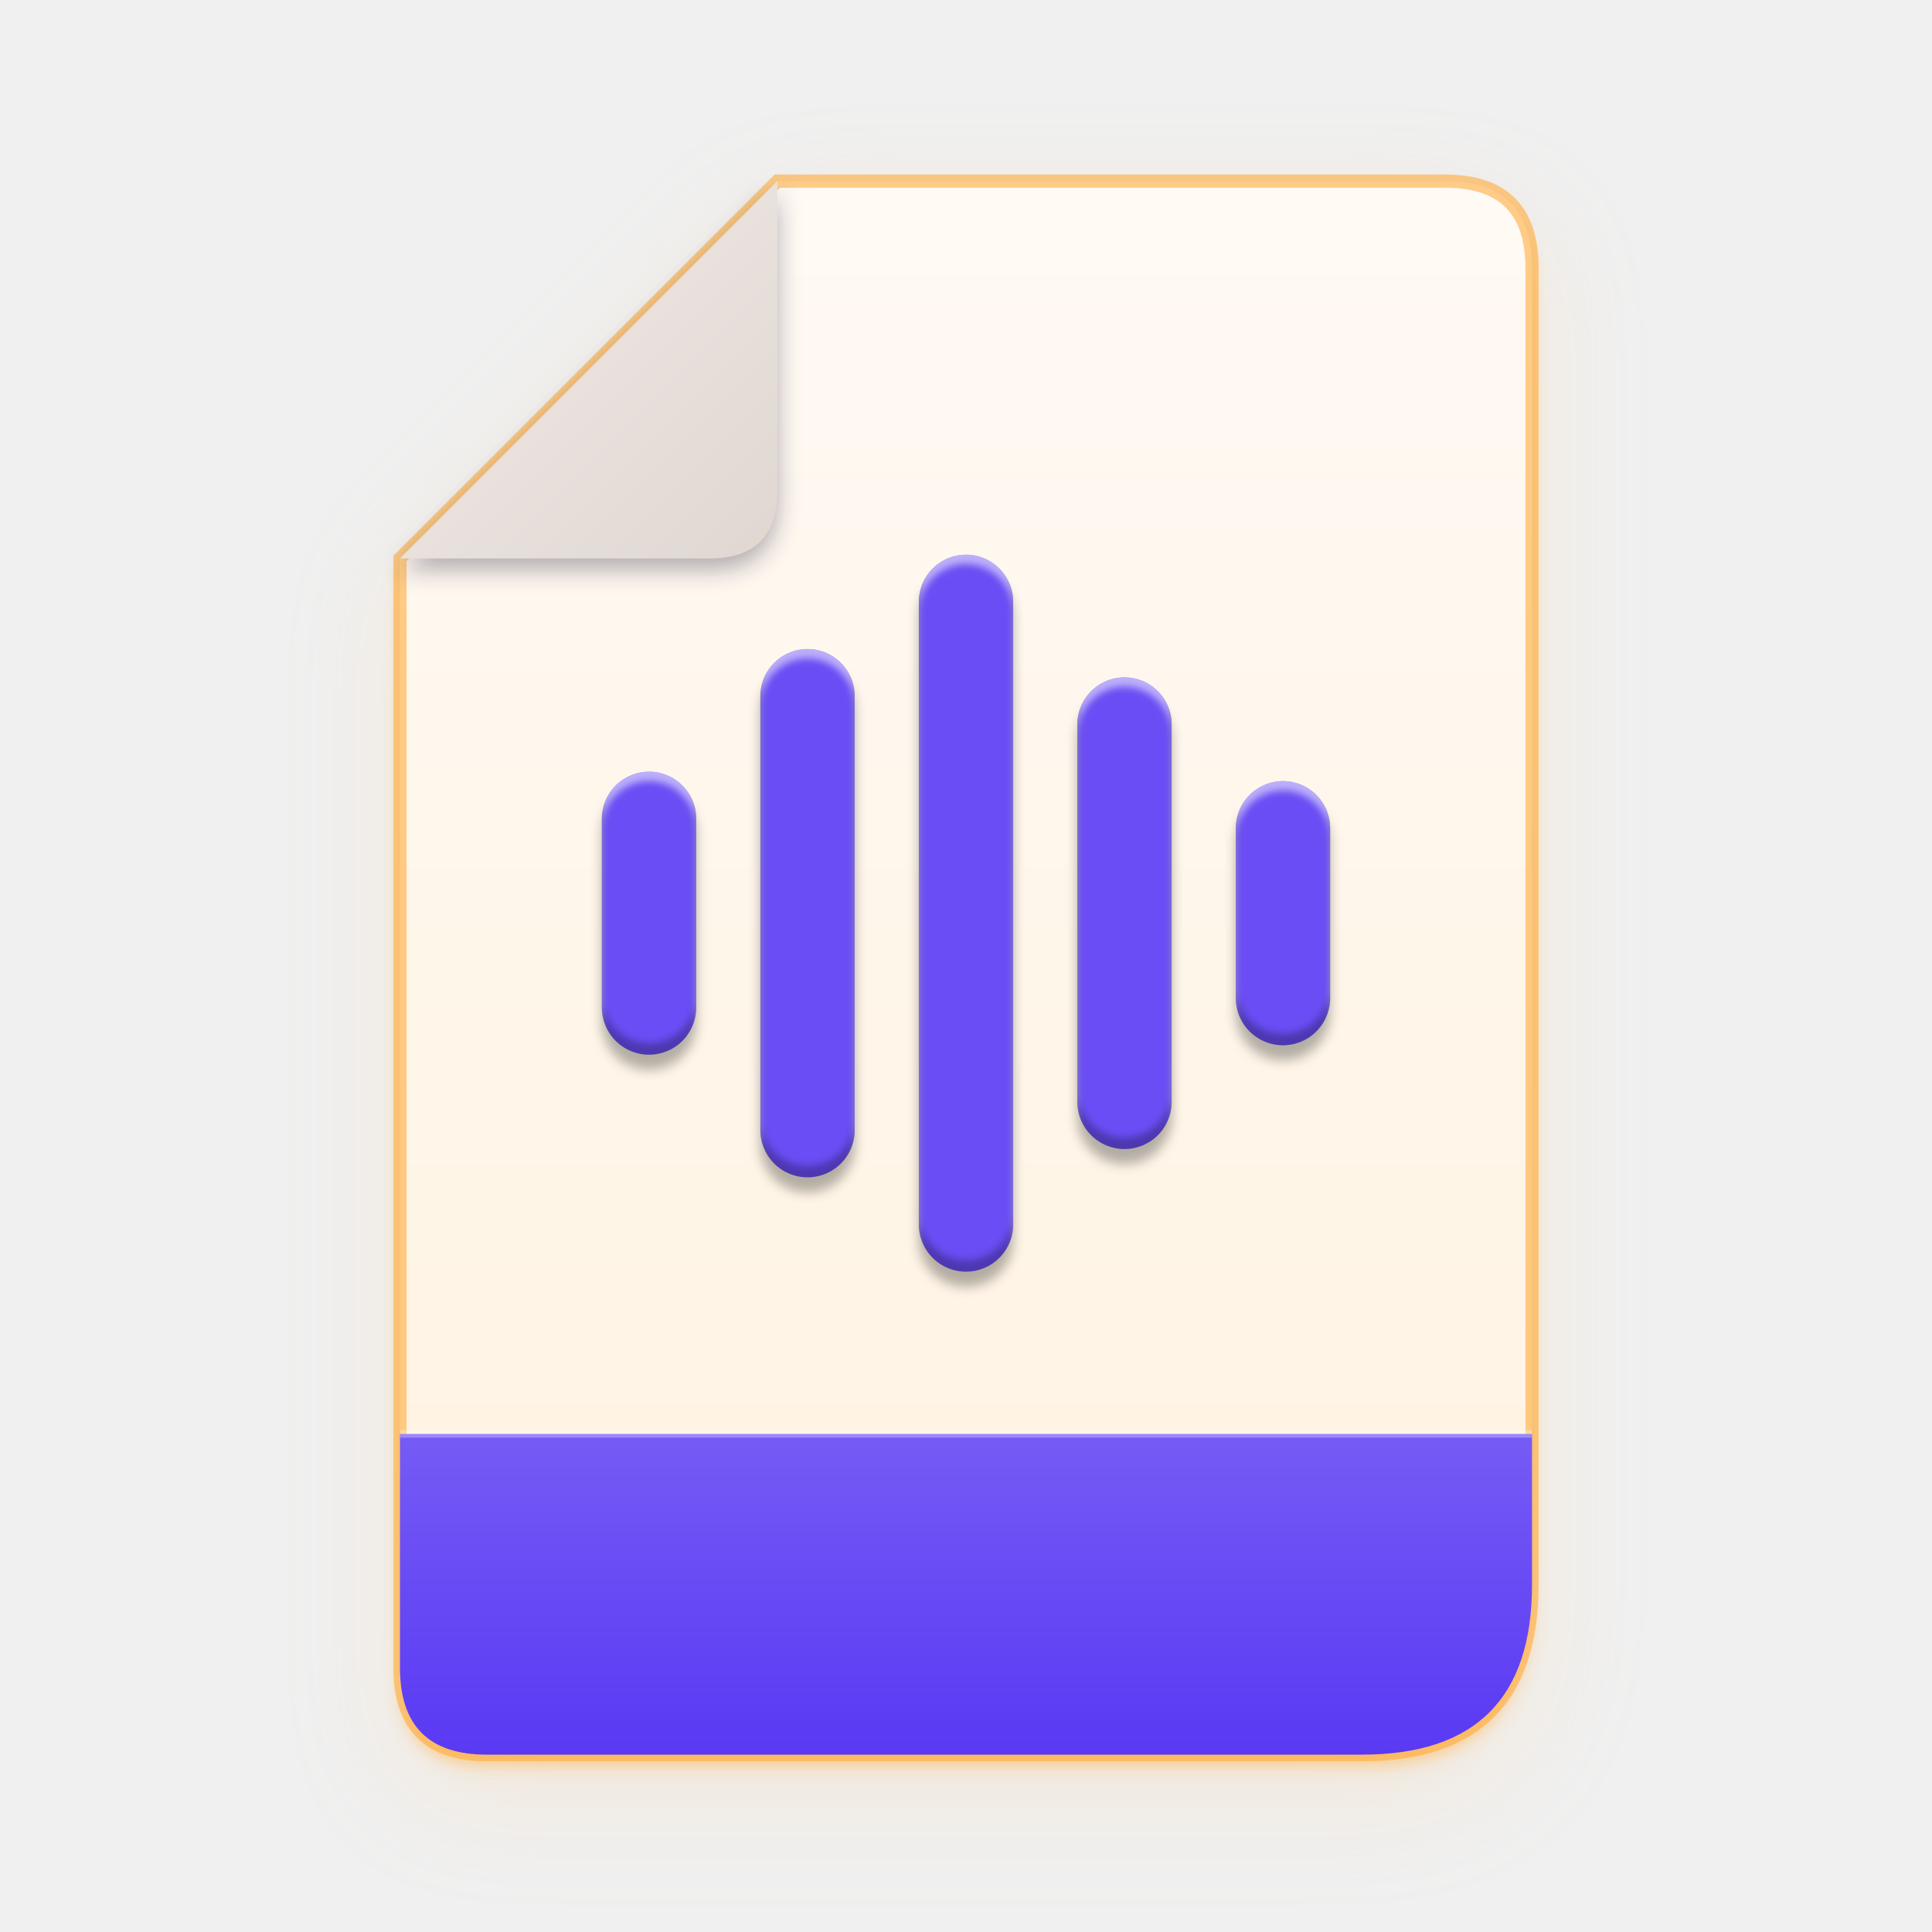
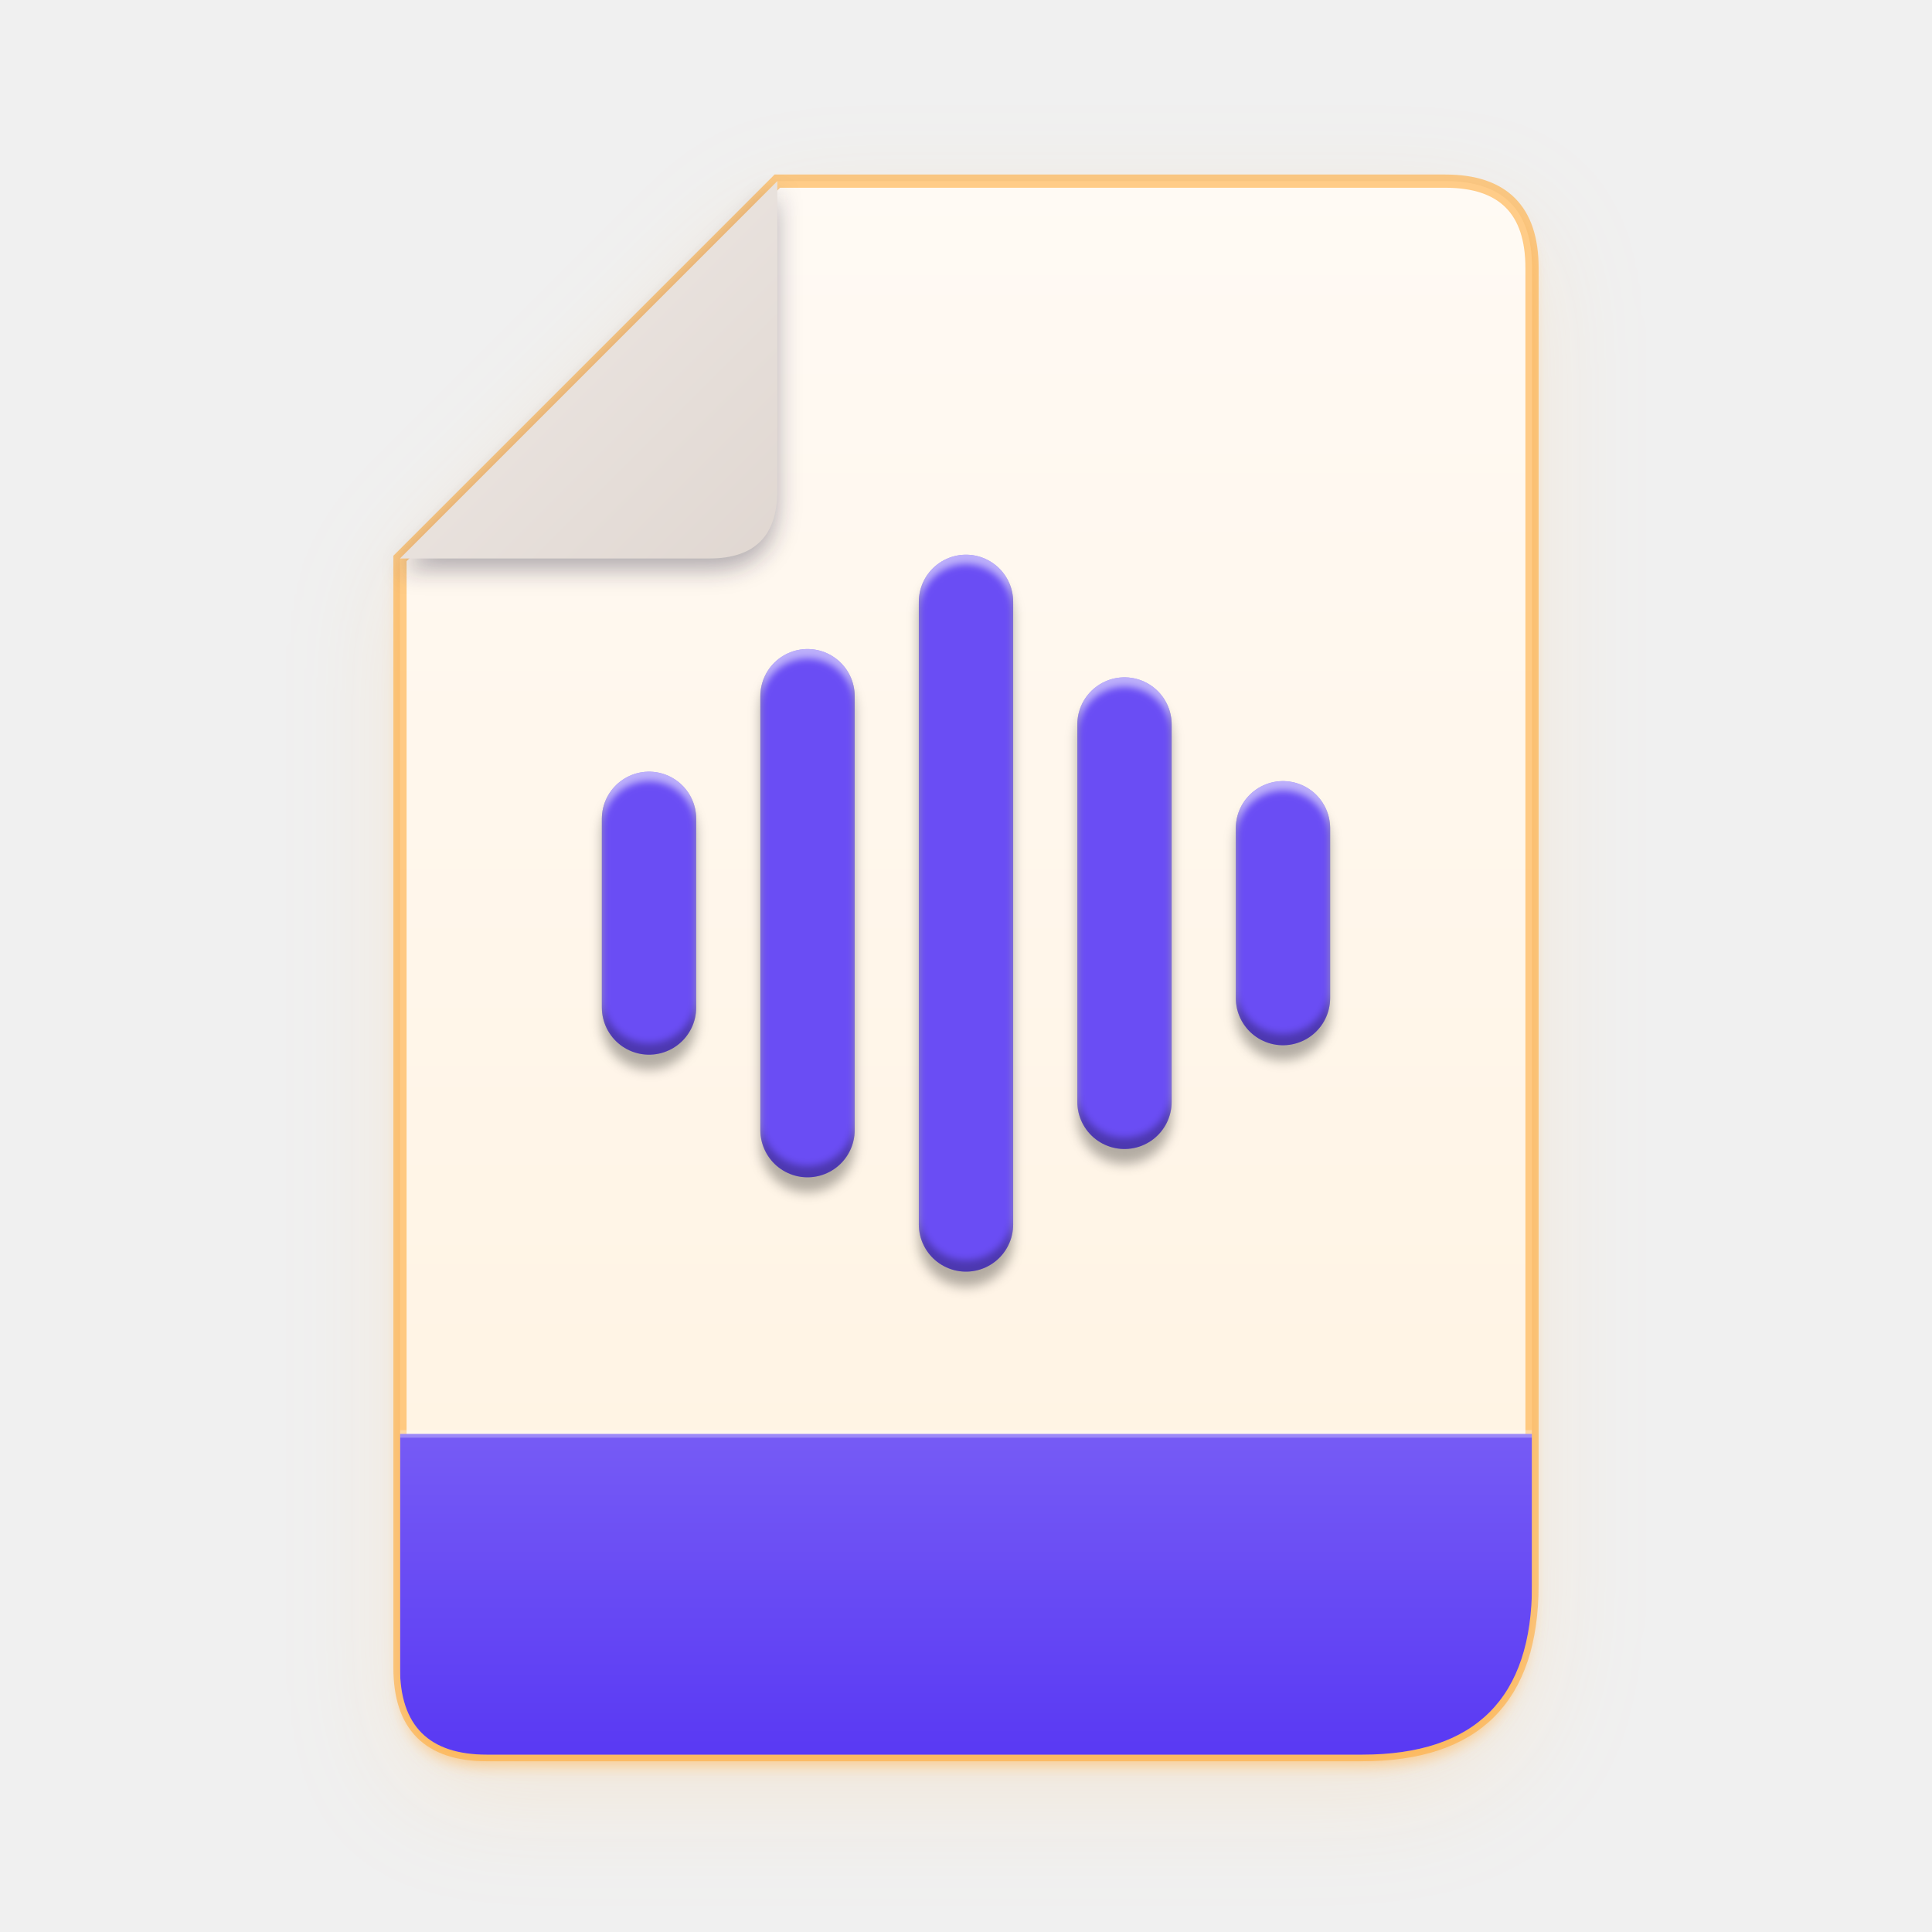
<svg xmlns="http://www.w3.org/2000/svg" viewBox="0 0 1024 1024" width="1024" height="1024">
  <defs>
    <filter id="b0" filterUnits="userSpaceOnUse" x="-100" y="-100" width="1224" height="1224">
      <feGaussianBlur stdDeviation="30" />
    </filter>
    <filter id="b1" filterUnits="userSpaceOnUse" x="-100" y="-100" width="1224" height="1224">
      <feGaussianBlur stdDeviation="4" />
    </filter>
    <linearGradient id="g2" x1="0" y1="0" x2="0" y2="1">
      <stop offset="0" stop-color="#FFFAF4" />
      <stop offset="1" stop-color="#FFF2E0" />
    </linearGradient>
    <linearGradient id="g3" x1="0" y1="0" x2="0" y2="1">
      <stop offset="0" stop-color="#fff" stop-opacity="0.5" />
      <stop offset="0.4" stop-color="#fff" stop-opacity="0.05" />
      <stop offset="1" stop-color="#fff" stop-opacity="0" />
    </linearGradient>
-     <clipPath id="c4">
-       <path d="M412 96H766Q812 96 812 142V840Q812 930 722 930H258Q212 930 212 884V296Z" />
-     </clipPath>
+     <mask id="c4" maskUnits="userSpaceOnUse" x="-1024" y="-1024" width="3072" height="3072">
+       <path d="M412 96H766Q812 96 812 142V840Q812 930 722 930H258Q212 930 212 884V296Z" fill="#fff" />
+     </mask>
    <linearGradient id="g5" x1="0" y1="0" x2="0" y2="1">
      <stop offset="0" stop-color="#765BF5" />
      <stop offset="1" stop-color="#5635F3" />
    </linearGradient>
    <filter id="b6" filterUnits="userSpaceOnUse" x="-100" y="-100" width="1224" height="1224">
      <feGaussianBlur stdDeviation="6" />
    </filter>
    <linearGradient id="g7" x1="0" y1="0" x2="1" y2="1">
      <stop offset="0" stop-color="#F0EBE8" />
      <stop offset="1" stop-color="#E0D7D1" />
    </linearGradient>
    <filter id="x8" filterUnits="userSpaceOnUse" x="-100" y="-100" width="1224" height="1224" color-interpolation-filters="sRGB">
      <feGaussianBlur in="SourceAlpha" stdDeviation="3" result="sb" />
      <feOffset in="sb" dy="8" result="so" />
      <feFlood flood-color="#000000" flood-opacity=".30" />
      <feComposite in2="so" operator="in" result="drop" />
      <feGaussianBlur in="SourceAlpha" stdDeviation="2" result="ab" />
      <feOffset in="ab" dy="5" result="al" />
      <feComposite in="SourceAlpha" in2="al" operator="out" result="ml" />
      <feFlood flood-color="#fff" flood-opacity=".55" />
      <feComposite in2="ml" operator="in" result="light" />
      <feOffset in="ab" dy="-6" result="ad" />
      <feComposite in="SourceAlpha" in2="ad" operator="out" result="md" />
      <feFlood flood-color="#000" flood-opacity=".28" />
      <feComposite in2="md" operator="in" result="dark" />
      <feMerge>
        <feMergeNode in="drop" />
        <feMergeNode in="SourceGraphic" />
        <feMergeNode in="light" />
        <feMergeNode in="dark" />
      </feMerge>
    </filter>
  </defs>
  <g transform="translate(0 20)" opacity="0.16">
    <g filter="url(#b0)">
      <rect width="1024" height="1024" fill="#000" fill-opacity="0" />
      <path d="M412 96H766Q812 96 812 142V840Q812 930 722 930H258Q212 930 212 884V296Z" fill="#FFB451" />
    </g>
  </g>
  <g transform="translate(0 6)" opacity="0.55">
    <g filter="url(#b1)">
      <rect width="1024" height="1024" fill="#000" fill-opacity="0" />
      <path d="M412 96H766Q812 96 812 142V840Q812 930 722 930H258Q212 930 212 884V296Z" fill="#FFB451" />
    </g>
  </g>
  <path d="M412 96H766Q812 96 812 142V840Q812 930 722 930H258Q212 930 212 884V296Z" fill="url(#g2)" />
-   <g clip-path="url(#c4)">
+   <g mask="url(#c4)">
    <path d="M412 96H766Q812 96 812 142V840Q812 930 722 930H258Q212 930 212 884V296Z" fill="none" stroke="url(#g3)" stroke-width="6" />
  </g>
  <path d="M412 96H766Q812 96 812 142V840Q812 930 722 930H258Q212 930 212 884V296Z" fill="none" stroke="#FFAC3D" stroke-opacity=".6" stroke-width="7" />
-   <g clip-path="url(#c4)">
+   <g mask="url(#c4)">
    <rect x="212" y="760" width="600" height="190" fill="url(#g5)" />
    <rect x="212" y="758" width="600" height="4" fill="#fff" opacity=".28" />
  </g>
  <g transform="translate(0 6)" opacity="0.35">
    <g filter="url(#b6)">
      <rect width="1024" height="1024" fill="#000" fill-opacity="0" />
      <path d="M412 96V260Q412 296 376 296H212Z" fill="#241A3A" />
    </g>
  </g>
  <path d="M412 96V260Q412 296 376 296H212Z" fill="url(#g7)" />
  <g filter="url(#x8)">
    <rect width="1024" height="1024" fill="#000" fill-opacity="0" />
    <path d="M344 434.0V534.0" stroke="#6A4DF4" stroke-width="50" stroke-linecap="round" />
    <path d="M428 369.0V599.0" stroke="#6A4DF4" stroke-width="50" stroke-linecap="round" />
    <path d="M512 319.0V649.0" stroke="#6A4DF4" stroke-width="50" stroke-linecap="round" />
    <path d="M596 384.0V584.0" stroke="#6A4DF4" stroke-width="50" stroke-linecap="round" />
    <path d="M680 439.0V529.0" stroke="#6A4DF4" stroke-width="50" stroke-linecap="round" />
  </g>
</svg>
